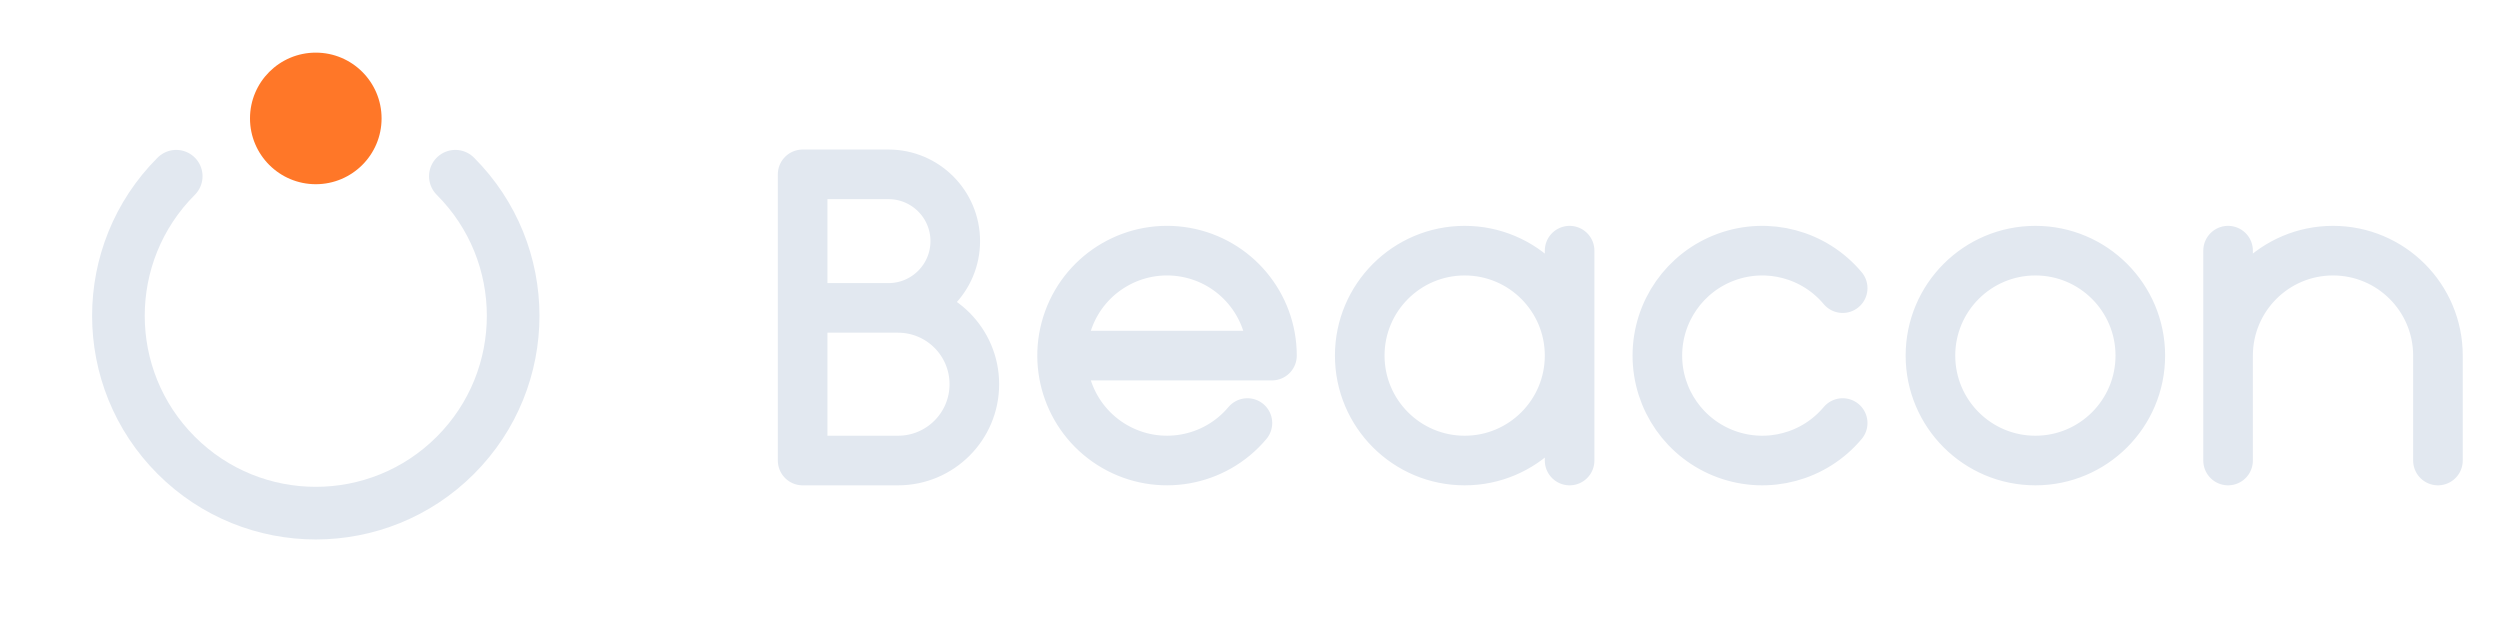
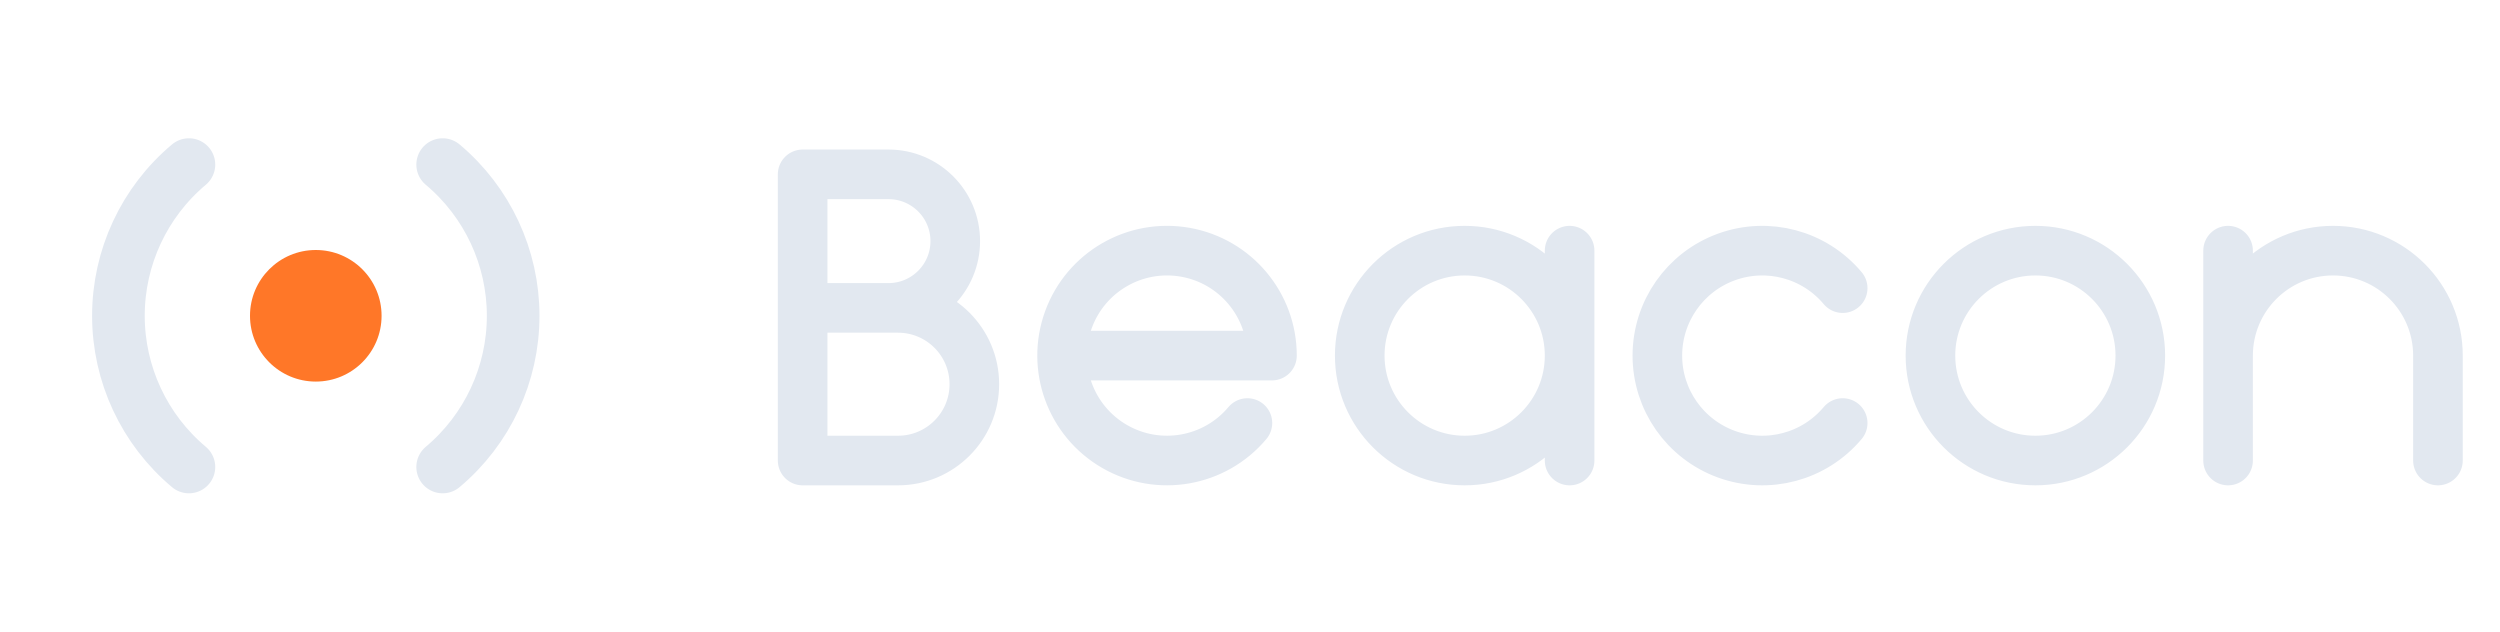
<svg xmlns="http://www.w3.org/2000/svg" viewBox="0 0 190 48">
  <style>.ink,.accent{fill:none;stroke-width:4;stroke-linecap:round;stroke-linejoin:round}.ink{stroke:#e2e8f0}.accent{stroke:#ff7728}.ink-f{fill:#e2e8f0}.accent-f{fill:#ff7728}</style>
-   <path class="ink" d="M34.607 13.393A15 15 0 1 1 13.393 13.393" />
-   <circle class="accent-f" cx="24" cy="9" r="5" />
+   <path class="ink" d="M14.358 35.491A15 15 0 0 1 14.358 12.509" />
+   <path class="ink" d="M33.642 12.509A15 15 0 0 1 33.642 35.491" />
+   <circle class="accent-f" cx="24" cy="24" r="5" />
  <path class="ink" style="stroke-width:2.6" transform="translate(61 35) scale(1.45)" d="M0 -8H5A4 4 0 0 1 5 0H0V-15H4.5A3.5 3.5 0 0 1 4.5 -8M23.313 -1.965A5.5 5.5 0 1 1 24.6 -5.5M24.6 -5.5L13.6 -5.5M40.2 -5.5A5.5 5.5 0 0 1 29.2 -5.5A5.5 5.5 0 0 1 40.2 -5.5M40.2 -11L40.2 0M54.513 -1.965A5.5 5.5 0 1 1 54.513 -9.035M70.113 -5.5A5.5 5.5 0 0 1 59.113 -5.5A5.5 5.5 0 0 1 70.113 -5.5M74.713 0L74.713 -11M74.713 -5.5A5.5 5.5 0 0 1 85.713 -5.5M85.713 -5.5L85.713 0" />
</svg>
